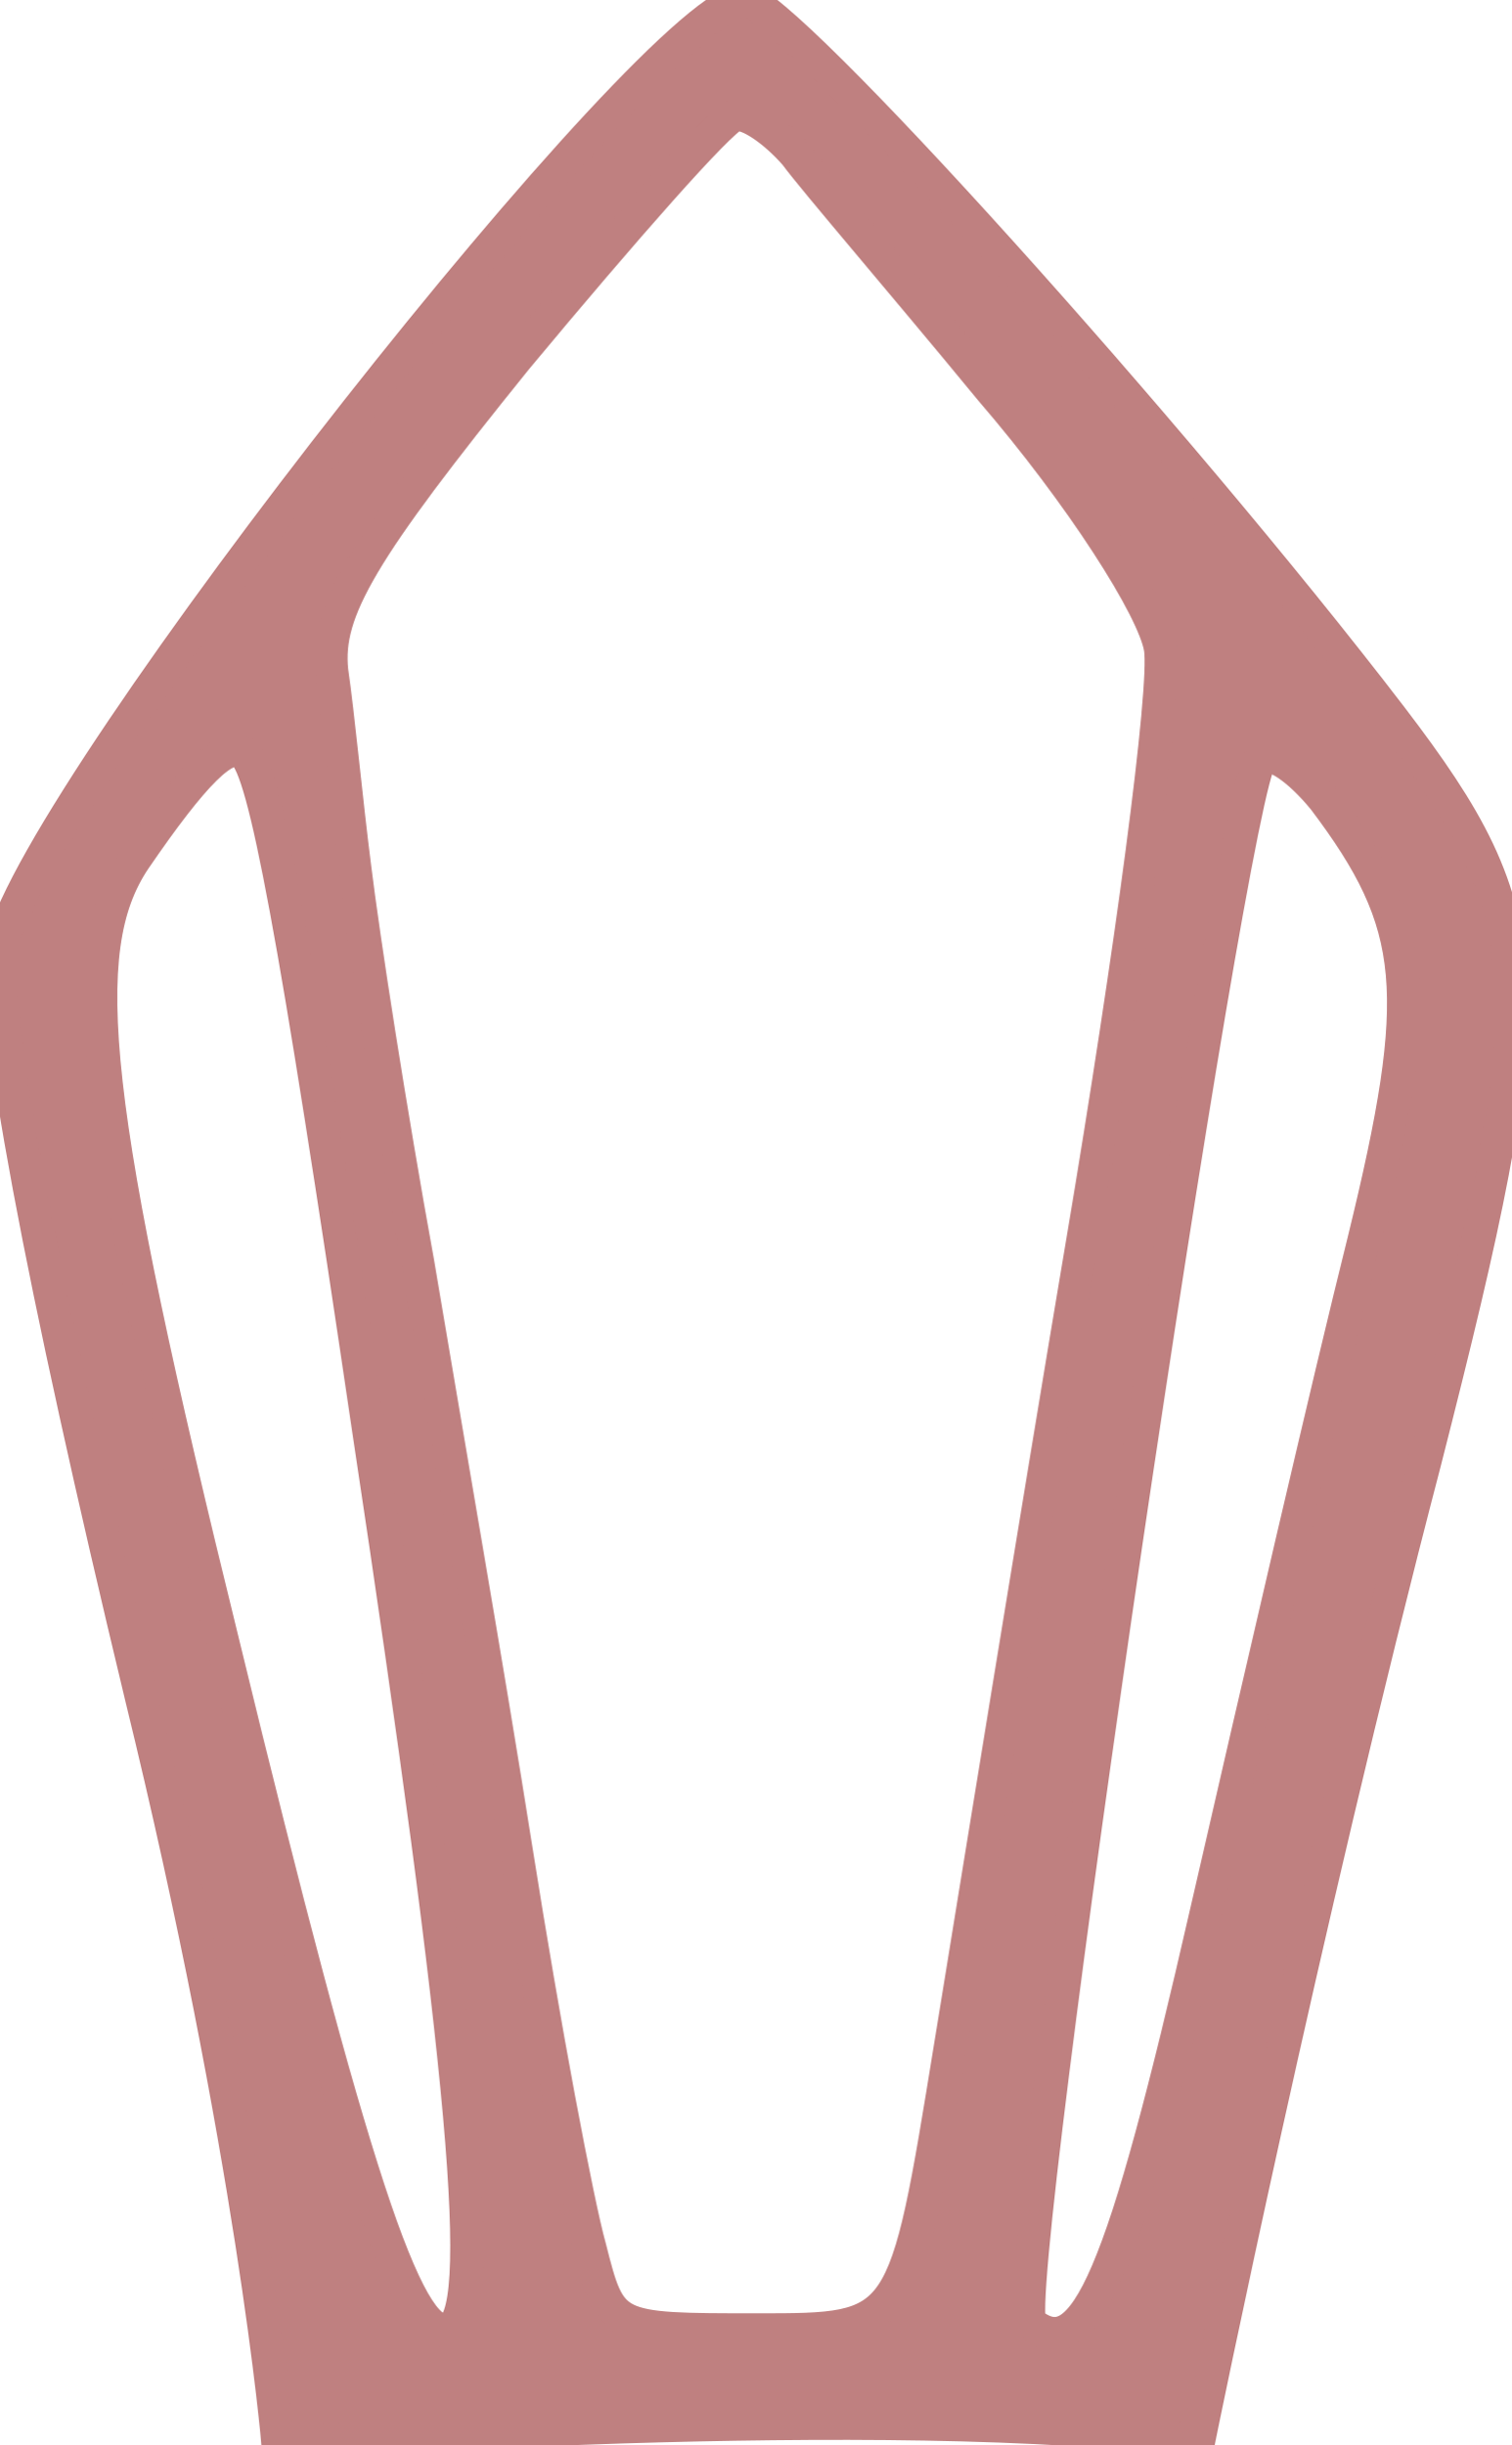
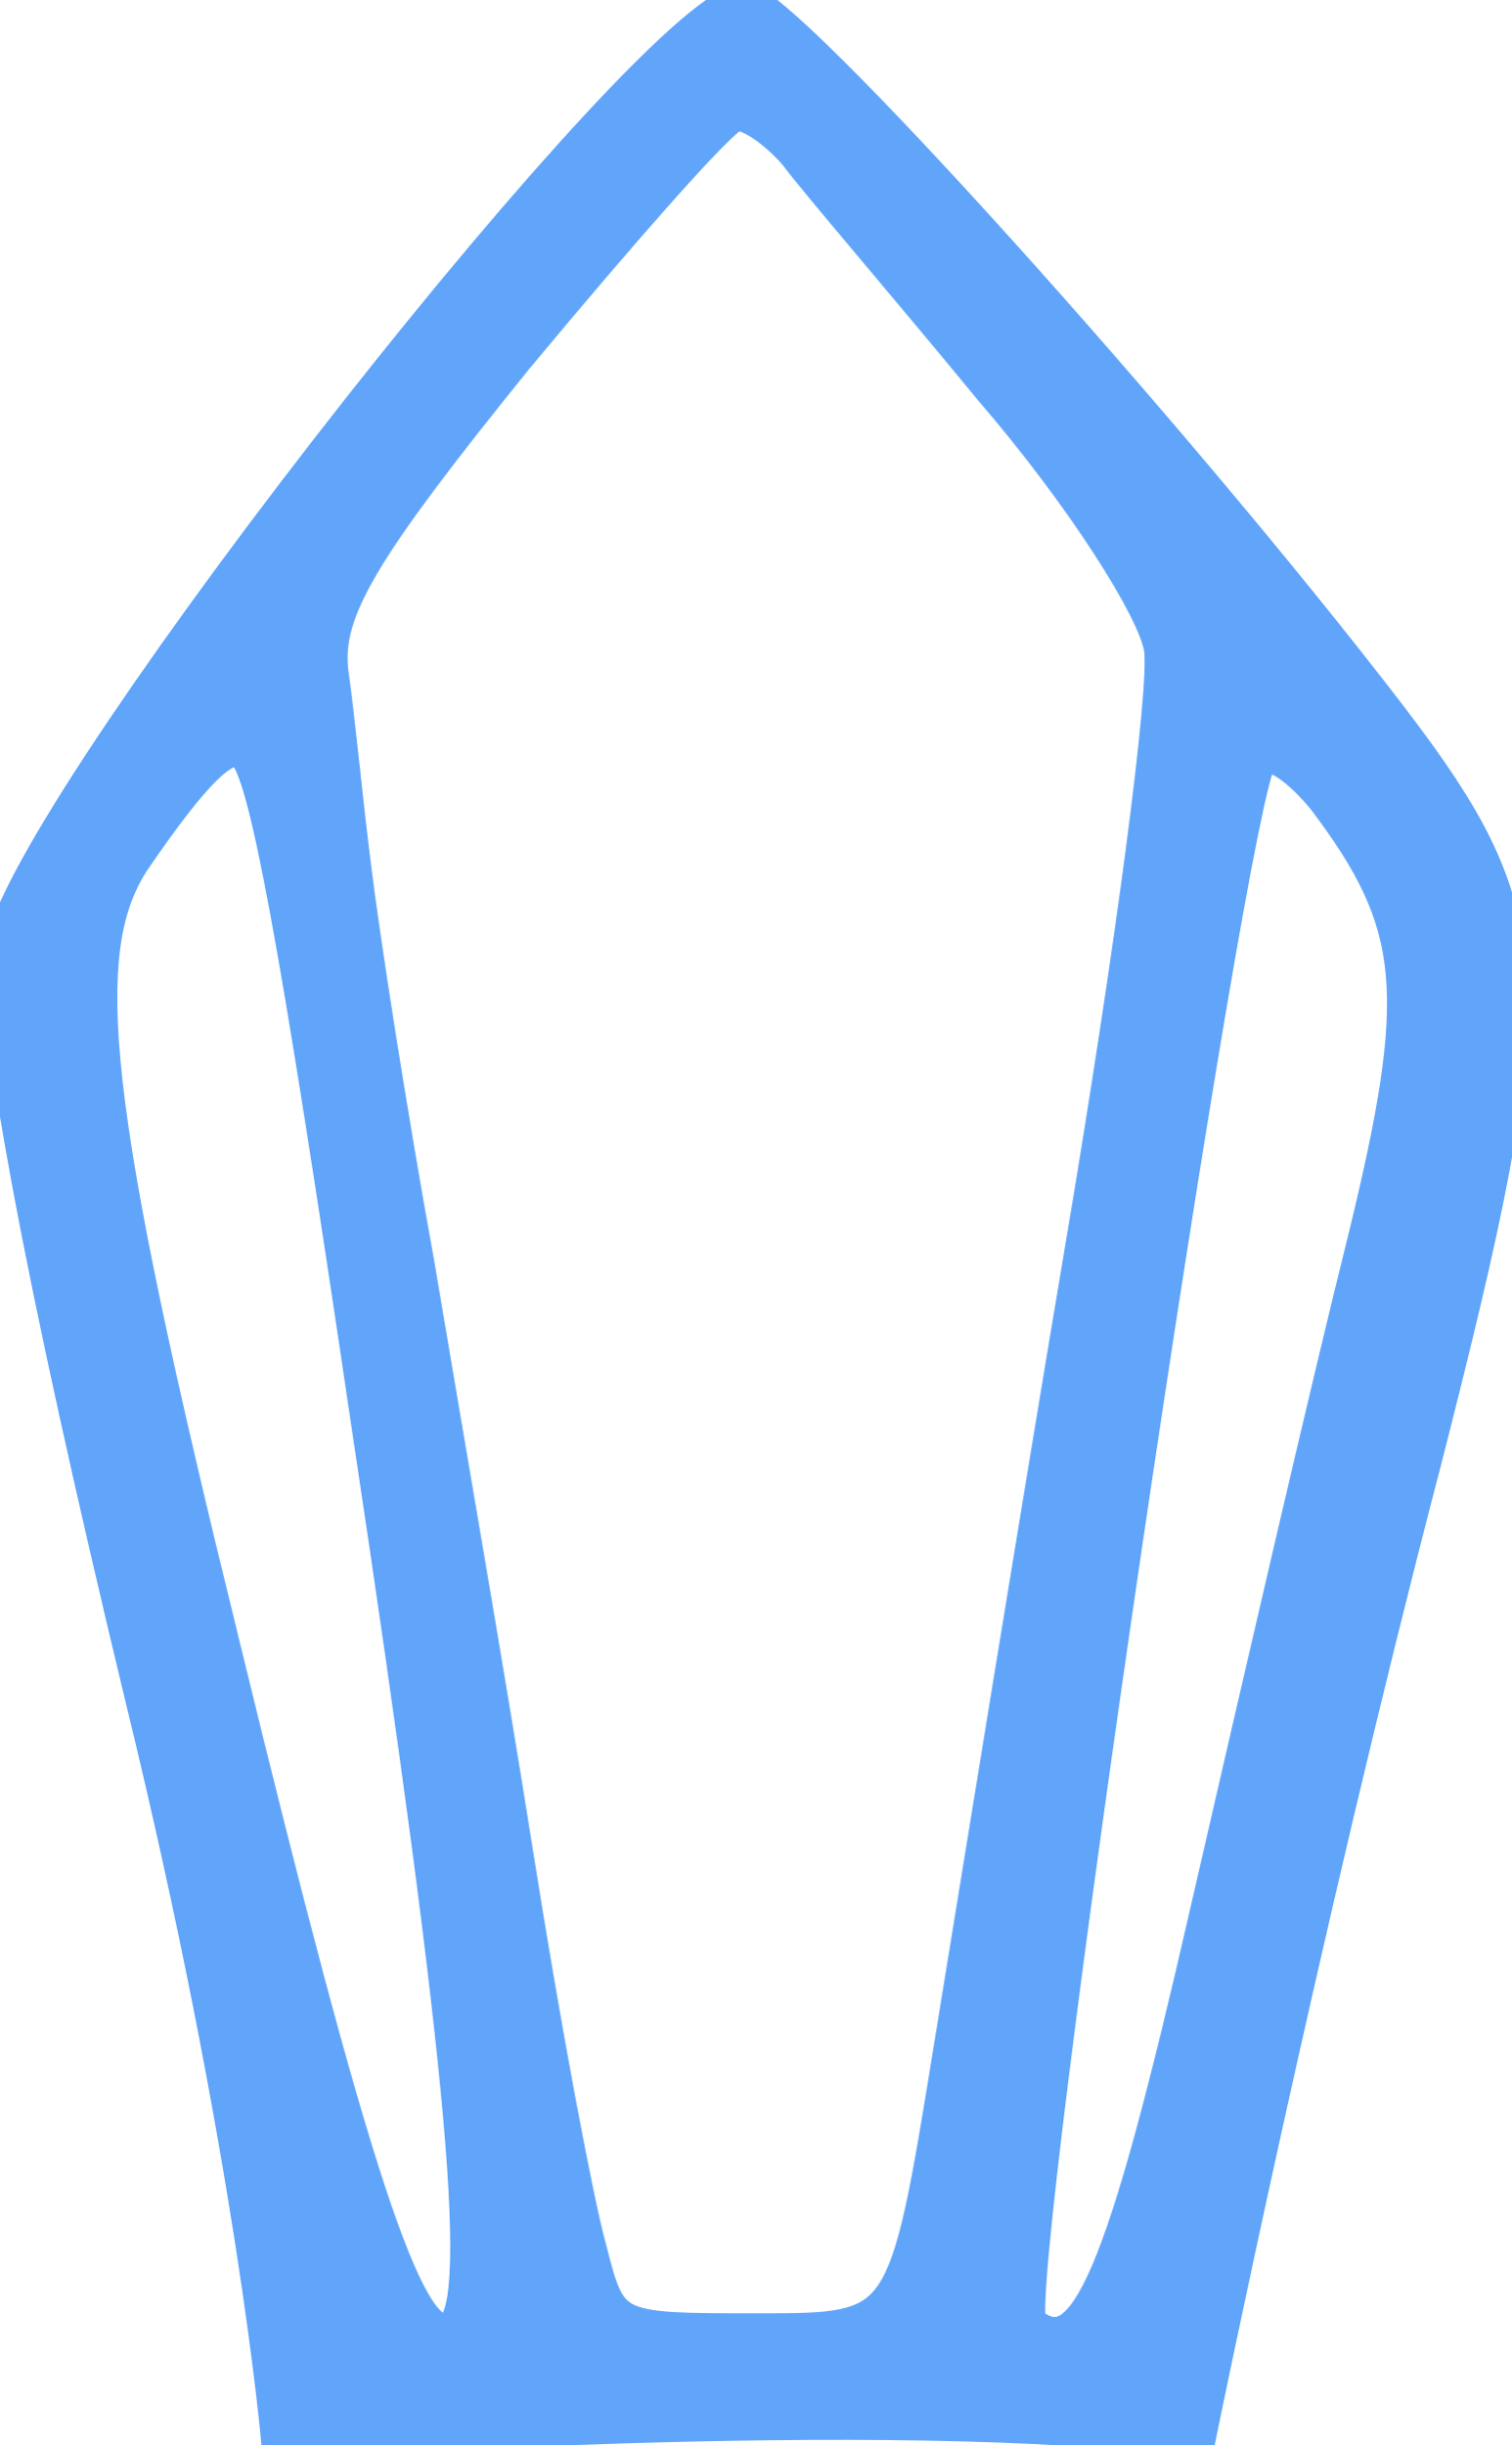
<svg xmlns="http://www.w3.org/2000/svg" viewBox="310.406 96.857 45.755 73.963" width="45.755px" height="73.963px">
-   <path d="M 318.819 170.82 C 318.819 170.82 318.08 162.091 314.67 148.154 C 311.685 135.745 310.034 127.127 310.478 125.413 C 311.622 120.636 330.42 96.753 332.959 96.857 C 334.103 96.858 345.916 109.941 352.52 118.559 C 357.156 124.634 357.22 126.659 353.536 141.093 C 349.817 155.314 346.687 170.745 346.687 170.745 C 337.377 169.464 318.819 170.82 318.819 170.82 Z M 332.641 100.336 C 332.197 100.491 329.275 103.814 326.036 107.708 C 321.337 113.523 320.258 115.34 320.448 117.157 C 320.639 118.456 320.892 121.155 321.146 123.128 C 321.4 125.205 322.226 130.553 323.052 135.07 C 323.814 139.639 325.211 147.634 326.036 152.878 C 326.862 158.123 327.878 163.522 328.259 164.872 C 328.894 167.364 328.894 167.364 333.339 167.364 C 337.786 167.364 337.786 167.364 339.182 158.745 C 339.945 154.073 341.723 143.066 343.183 134.395 C 344.644 125.725 345.723 117.677 345.533 116.483 C 345.342 115.289 343.119 111.81 340.389 108.643 C 337.785 105.476 335.055 102.309 334.483 101.53 C 333.848 100.803 333.022 100.232 332.641 100.336 Z M 314.479 122.869 C 312.637 125.621 313.144 130.293 317.146 146.544 C 321.083 162.743 322.735 167.624 323.94 167.364 C 325.211 167.157 324.449 159.264 321.591 140.314 C 319.305 124.842 318.416 120.169 317.781 119.65 C 317.272 119.234 316.256 120.273 314.479 122.869 Z M 348.582 119.806 C 347.692 120.533 340.897 166.585 341.595 167.156 C 343.247 168.506 344.39 165.807 346.93 154.696 C 348.517 147.79 350.614 138.705 351.693 134.395 C 353.535 126.867 353.345 124.842 350.487 121.052 C 349.725 120.117 348.899 119.546 348.582 119.806 Z" fill="#BF8080" stroke="#BF8080" />
+   <path d="M 318.819 170.82 C 318.819 170.82 318.08 162.091 314.67 148.154 C 311.685 135.745 310.034 127.127 310.478 125.413 C 311.622 120.636 330.42 96.753 332.959 96.857 C 334.103 96.858 345.916 109.941 352.52 118.559 C 357.156 124.634 357.22 126.659 353.536 141.093 C 349.817 155.314 346.687 170.745 346.687 170.745 C 337.377 169.464 318.819 170.82 318.819 170.82 Z M 332.641 100.336 C 332.197 100.491 329.275 103.814 326.036 107.708 C 321.337 113.523 320.258 115.34 320.448 117.157 C 320.639 118.456 320.892 121.155 321.146 123.128 C 321.4 125.205 322.226 130.553 323.052 135.07 C 323.814 139.639 325.211 147.634 326.036 152.878 C 326.862 158.123 327.878 163.522 328.259 164.872 C 328.894 167.364 328.894 167.364 333.339 167.364 C 337.786 167.364 337.786 167.364 339.182 158.745 C 339.945 154.073 341.723 143.066 343.183 134.395 C 344.644 125.725 345.723 117.677 345.533 116.483 C 345.342 115.289 343.119 111.81 340.389 108.643 C 337.785 105.476 335.055 102.309 334.483 101.53 C 333.848 100.803 333.022 100.232 332.641 100.336 Z M 314.479 122.869 C 312.637 125.621 313.144 130.293 317.146 146.544 C 321.083 162.743 322.735 167.624 323.94 167.364 C 325.211 167.157 324.449 159.264 321.591 140.314 C 319.305 124.842 318.416 120.169 317.781 119.65 C 317.272 119.234 316.256 120.273 314.479 122.869 Z M 348.582 119.806 C 347.692 120.533 340.897 166.585 341.595 167.156 C 343.247 168.506 344.39 165.807 346.93 154.696 C 348.517 147.79 350.614 138.705 351.693 134.395 C 353.535 126.867 353.345 124.842 350.487 121.052 C 349.725 120.117 348.899 119.546 348.582 119.806 Z" fill="#60A5FA" stroke="#60A5FA" />
</svg>
